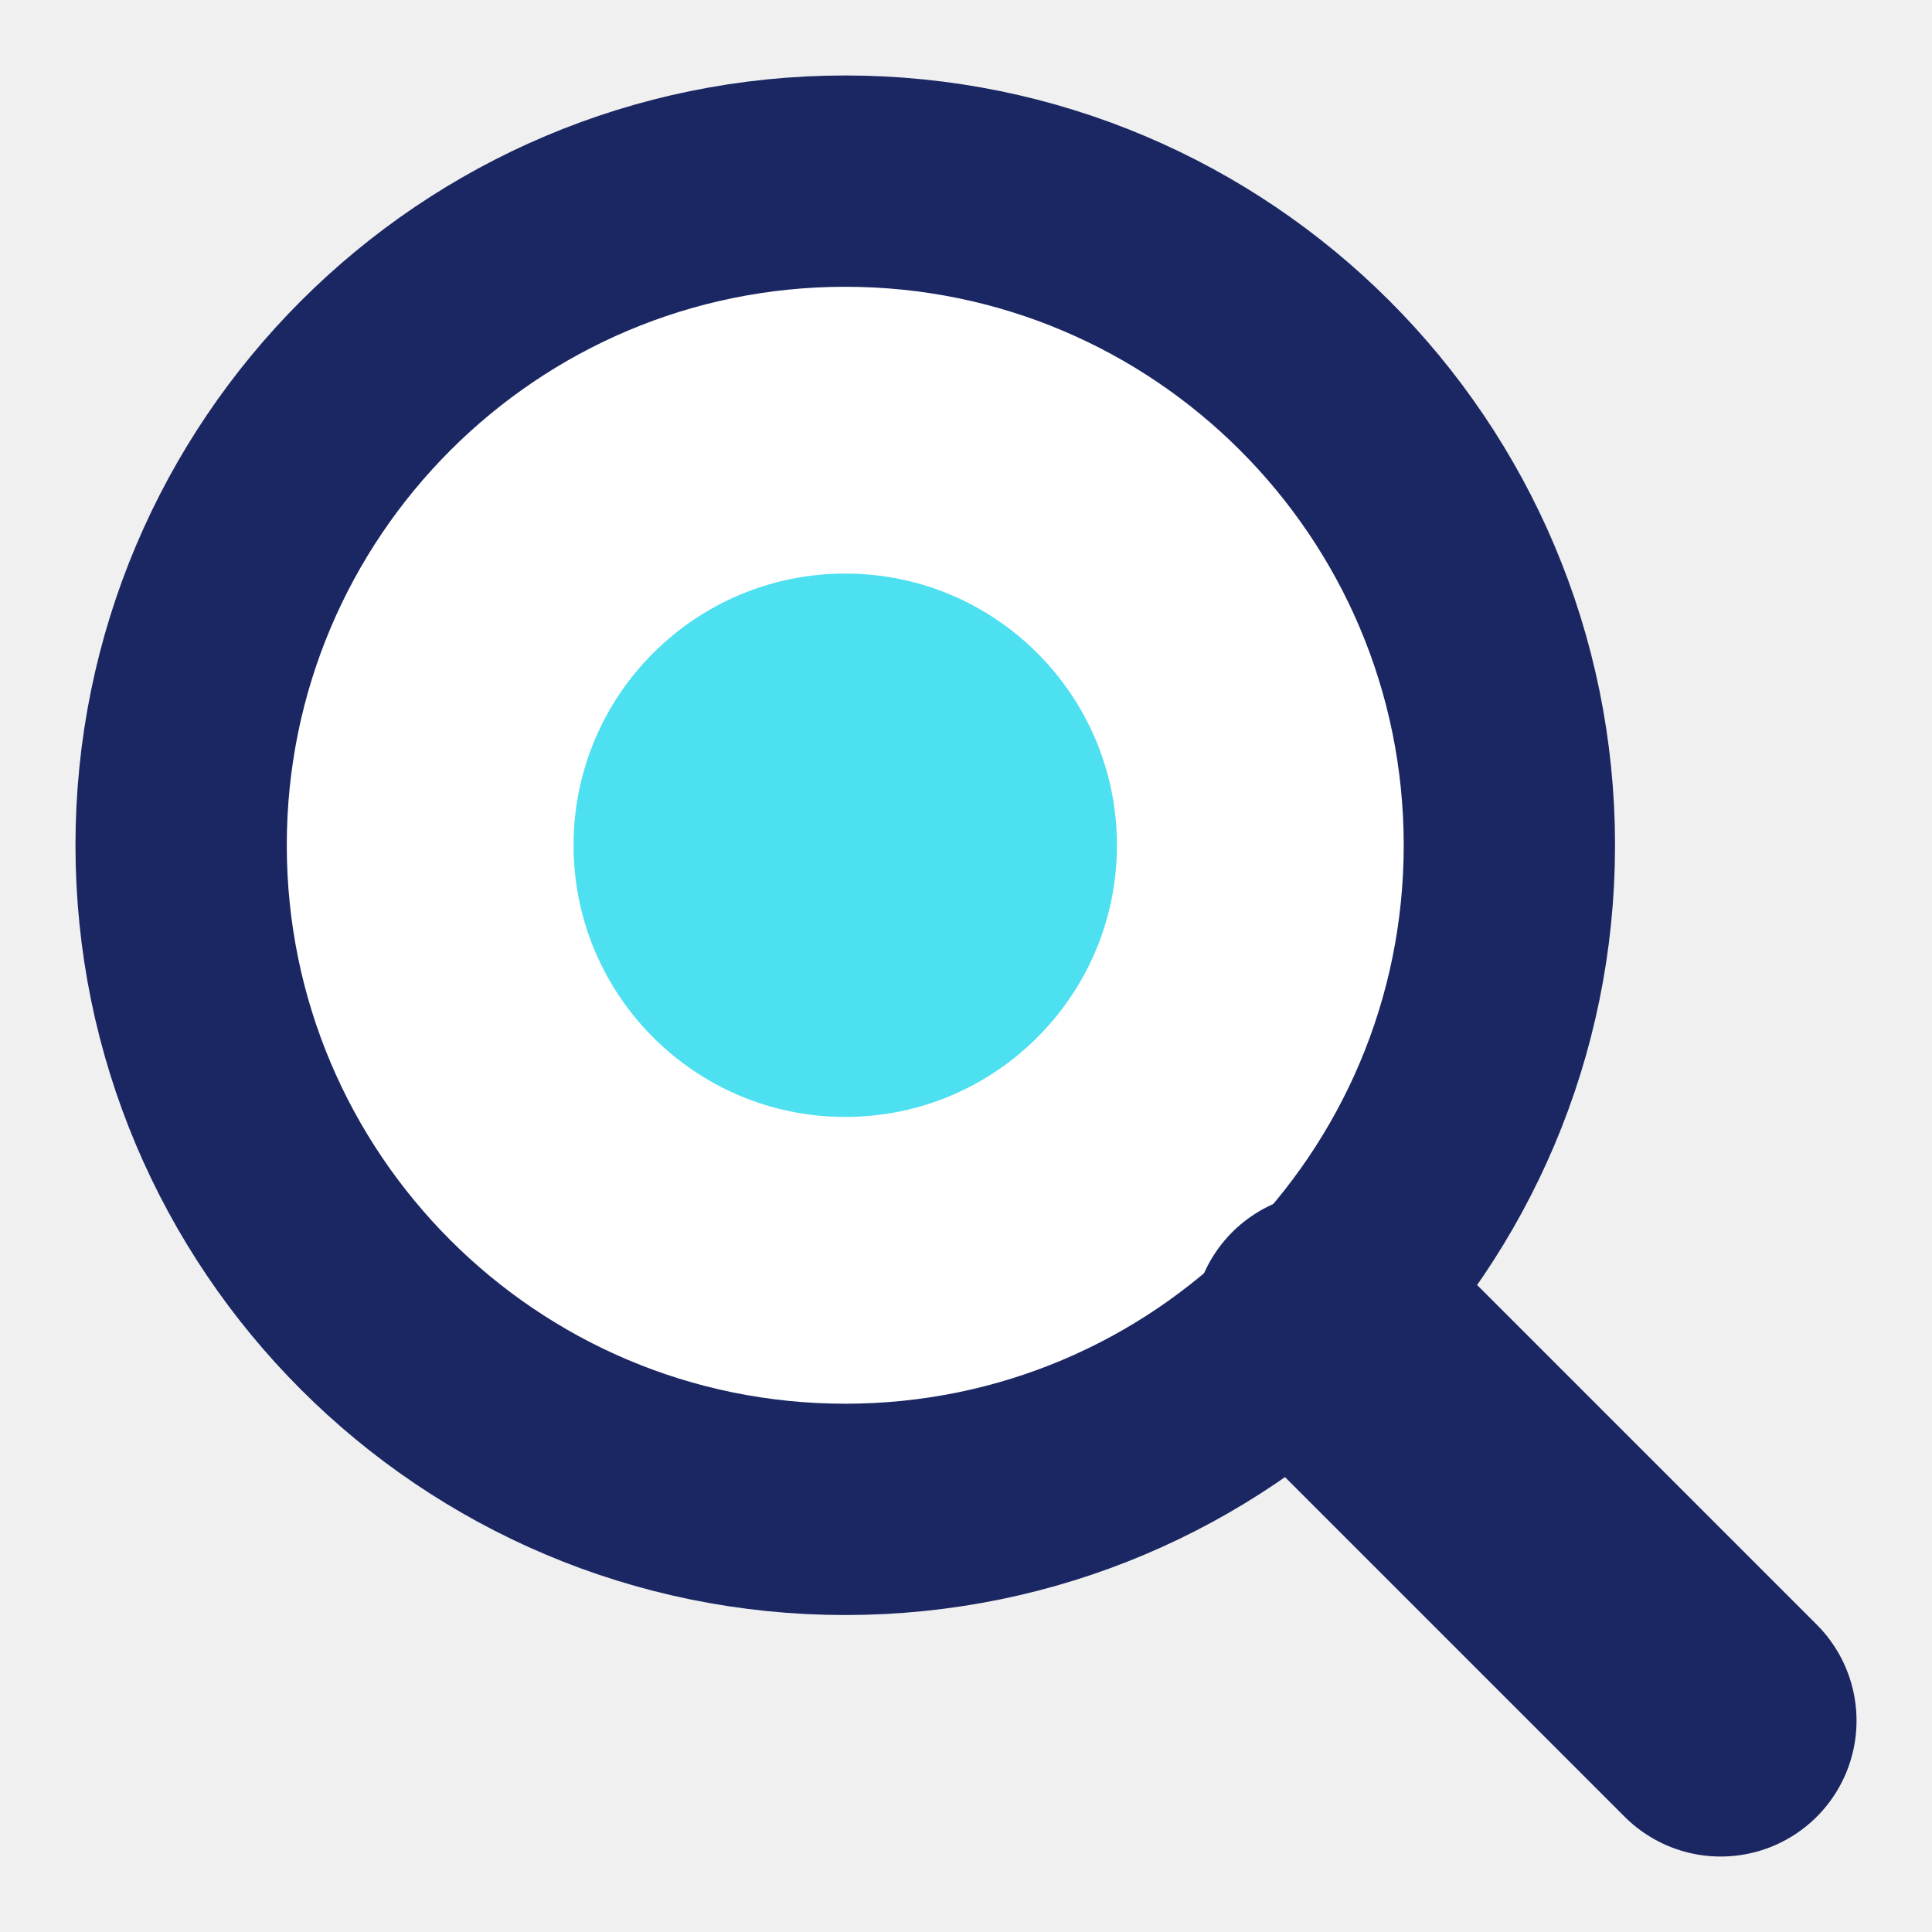
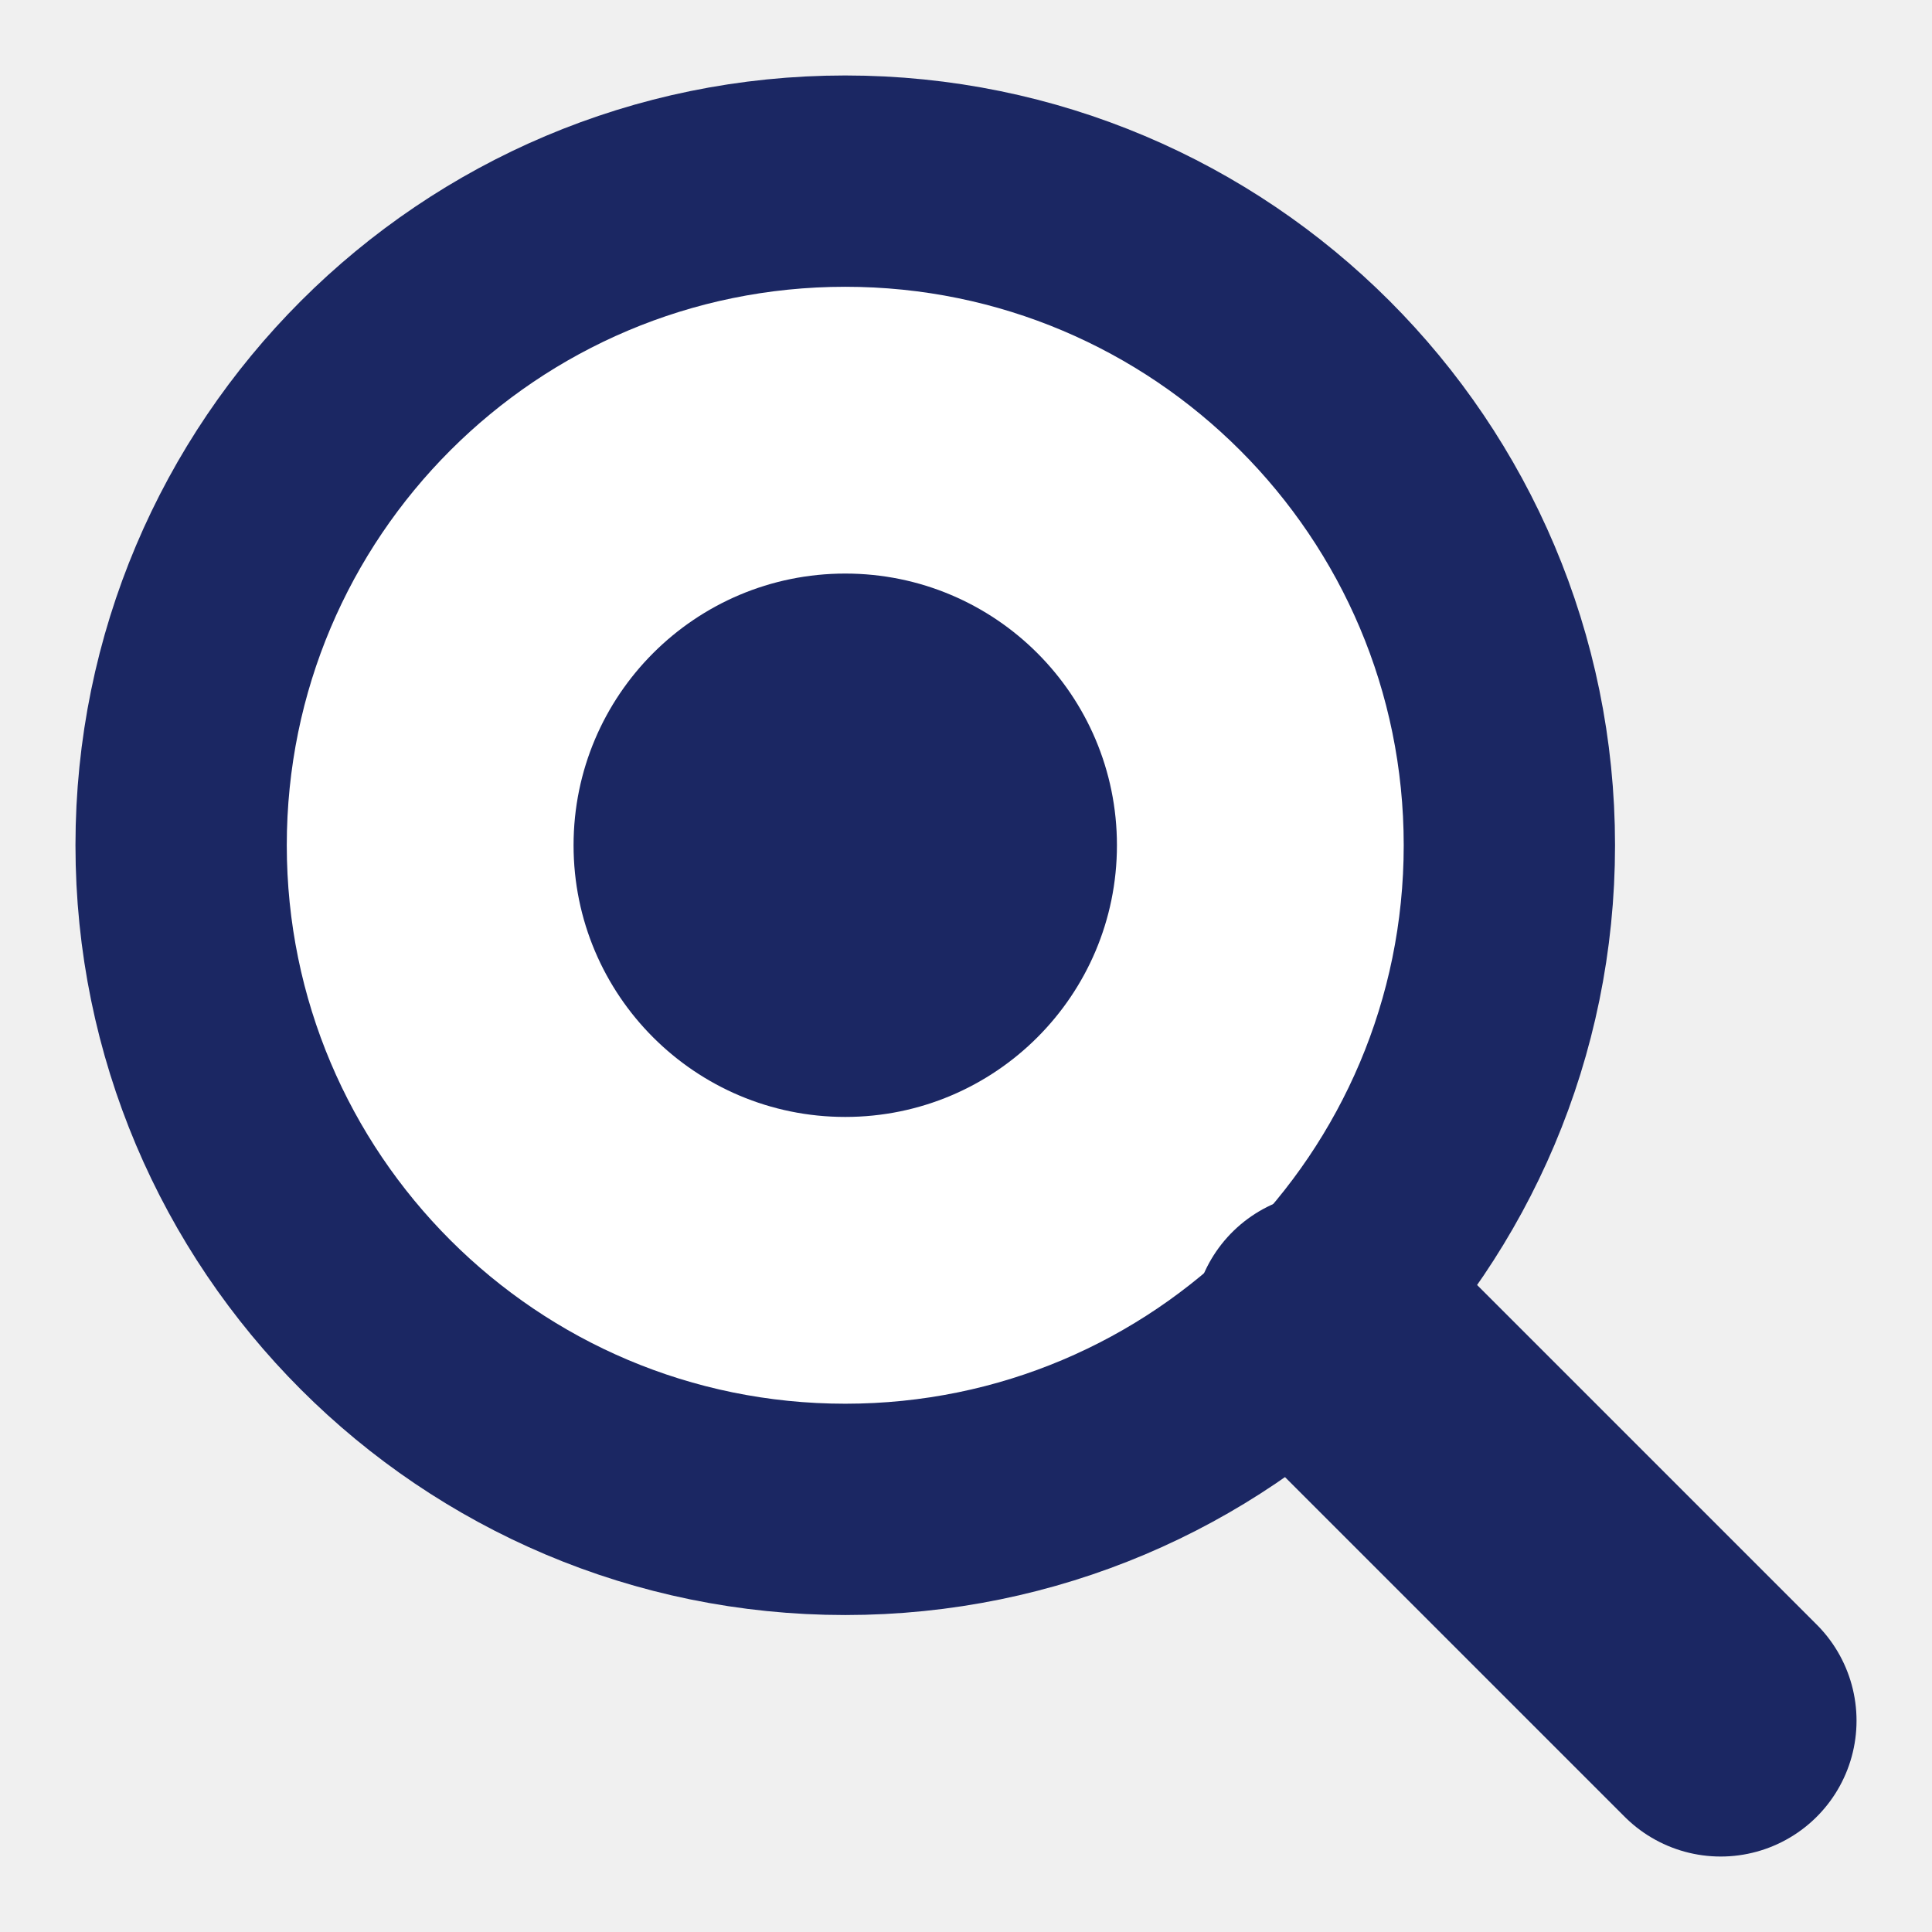
<svg xmlns="http://www.w3.org/2000/svg" viewBox="0 0 128 128" fill="none" role="img" aria-label="a14y">
  <circle cx="56" cy="56" r="44" stroke="#1b2763" stroke-width="14" fill="#ffffff" />
-   <circle cx="56" cy="56" r="18" fill="#4de0f0" />
+   <circle cx="56" cy="56" r="18" fill="#1b2763" />
  <line x1="88" y1="88" x2="114" y2="114" stroke="#1b2763" stroke-width="18" stroke-linecap="round" />
</svg>
